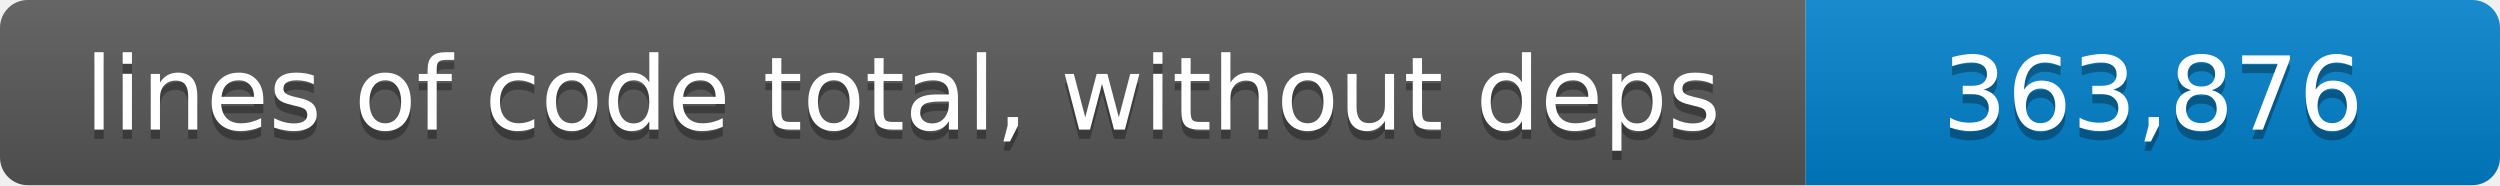
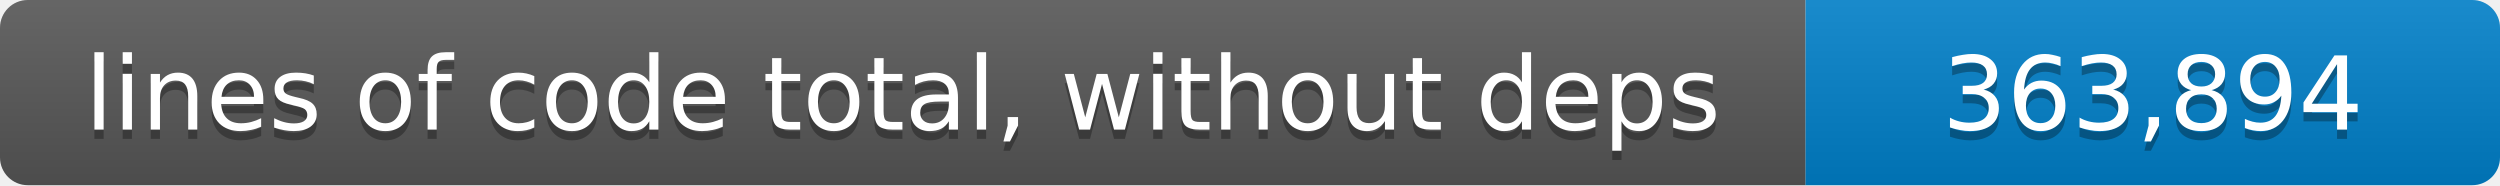
- <svg xmlns="http://www.w3.org/2000/svg" width="270" height="20" role="img" aria-label="lines of code total, without deps: 363,876 lines">
+ <svg xmlns="http://www.w3.org/2000/svg" width="270" height="20" role="img" aria-label="lines of code total, without deps: 363,894 lines">
  <linearGradient id="shade" x2="0" y2="100%">
    <stop offset="0" stop-color="#fff" stop-opacity=".1" />
    <stop offset="1" stop-opacity=".1" />
  </linearGradient>
  <clipPath id="round">
    <rect width="270" height="20" rx="3" />
  </clipPath>
  <g clip-path="url(#round)">
    <path fill="#555" d="M0 0h195v20H0z" />
    <path fill="#007ec6" d="M195 0h75v20h-75z" />
    <path fill="url(#shade)" d="M0 0h270v20H0z" />
  </g>
  <g fill="#fff" text-anchor="middle" font-family="Verdana,Geneva,DejaVu Sans,sans-serif" font-size="11">
    <text x="97.5" y="15" fill="#010101" fill-opacity=".3">lines of code total, without deps</text>
    <text x="97.5" y="14">lines of code total, without deps</text>
-     <text x="232.5" y="15" fill="#010101" fill-opacity=".3">363,876</text>
-     <text x="232.5" y="14">363,876</text>
+     <text x="232.5" y="15" fill="#010101" fill-opacity=".3">363,894</text>
+     <text x="232.5" y="14">363,894</text>
  </g>
</svg>
